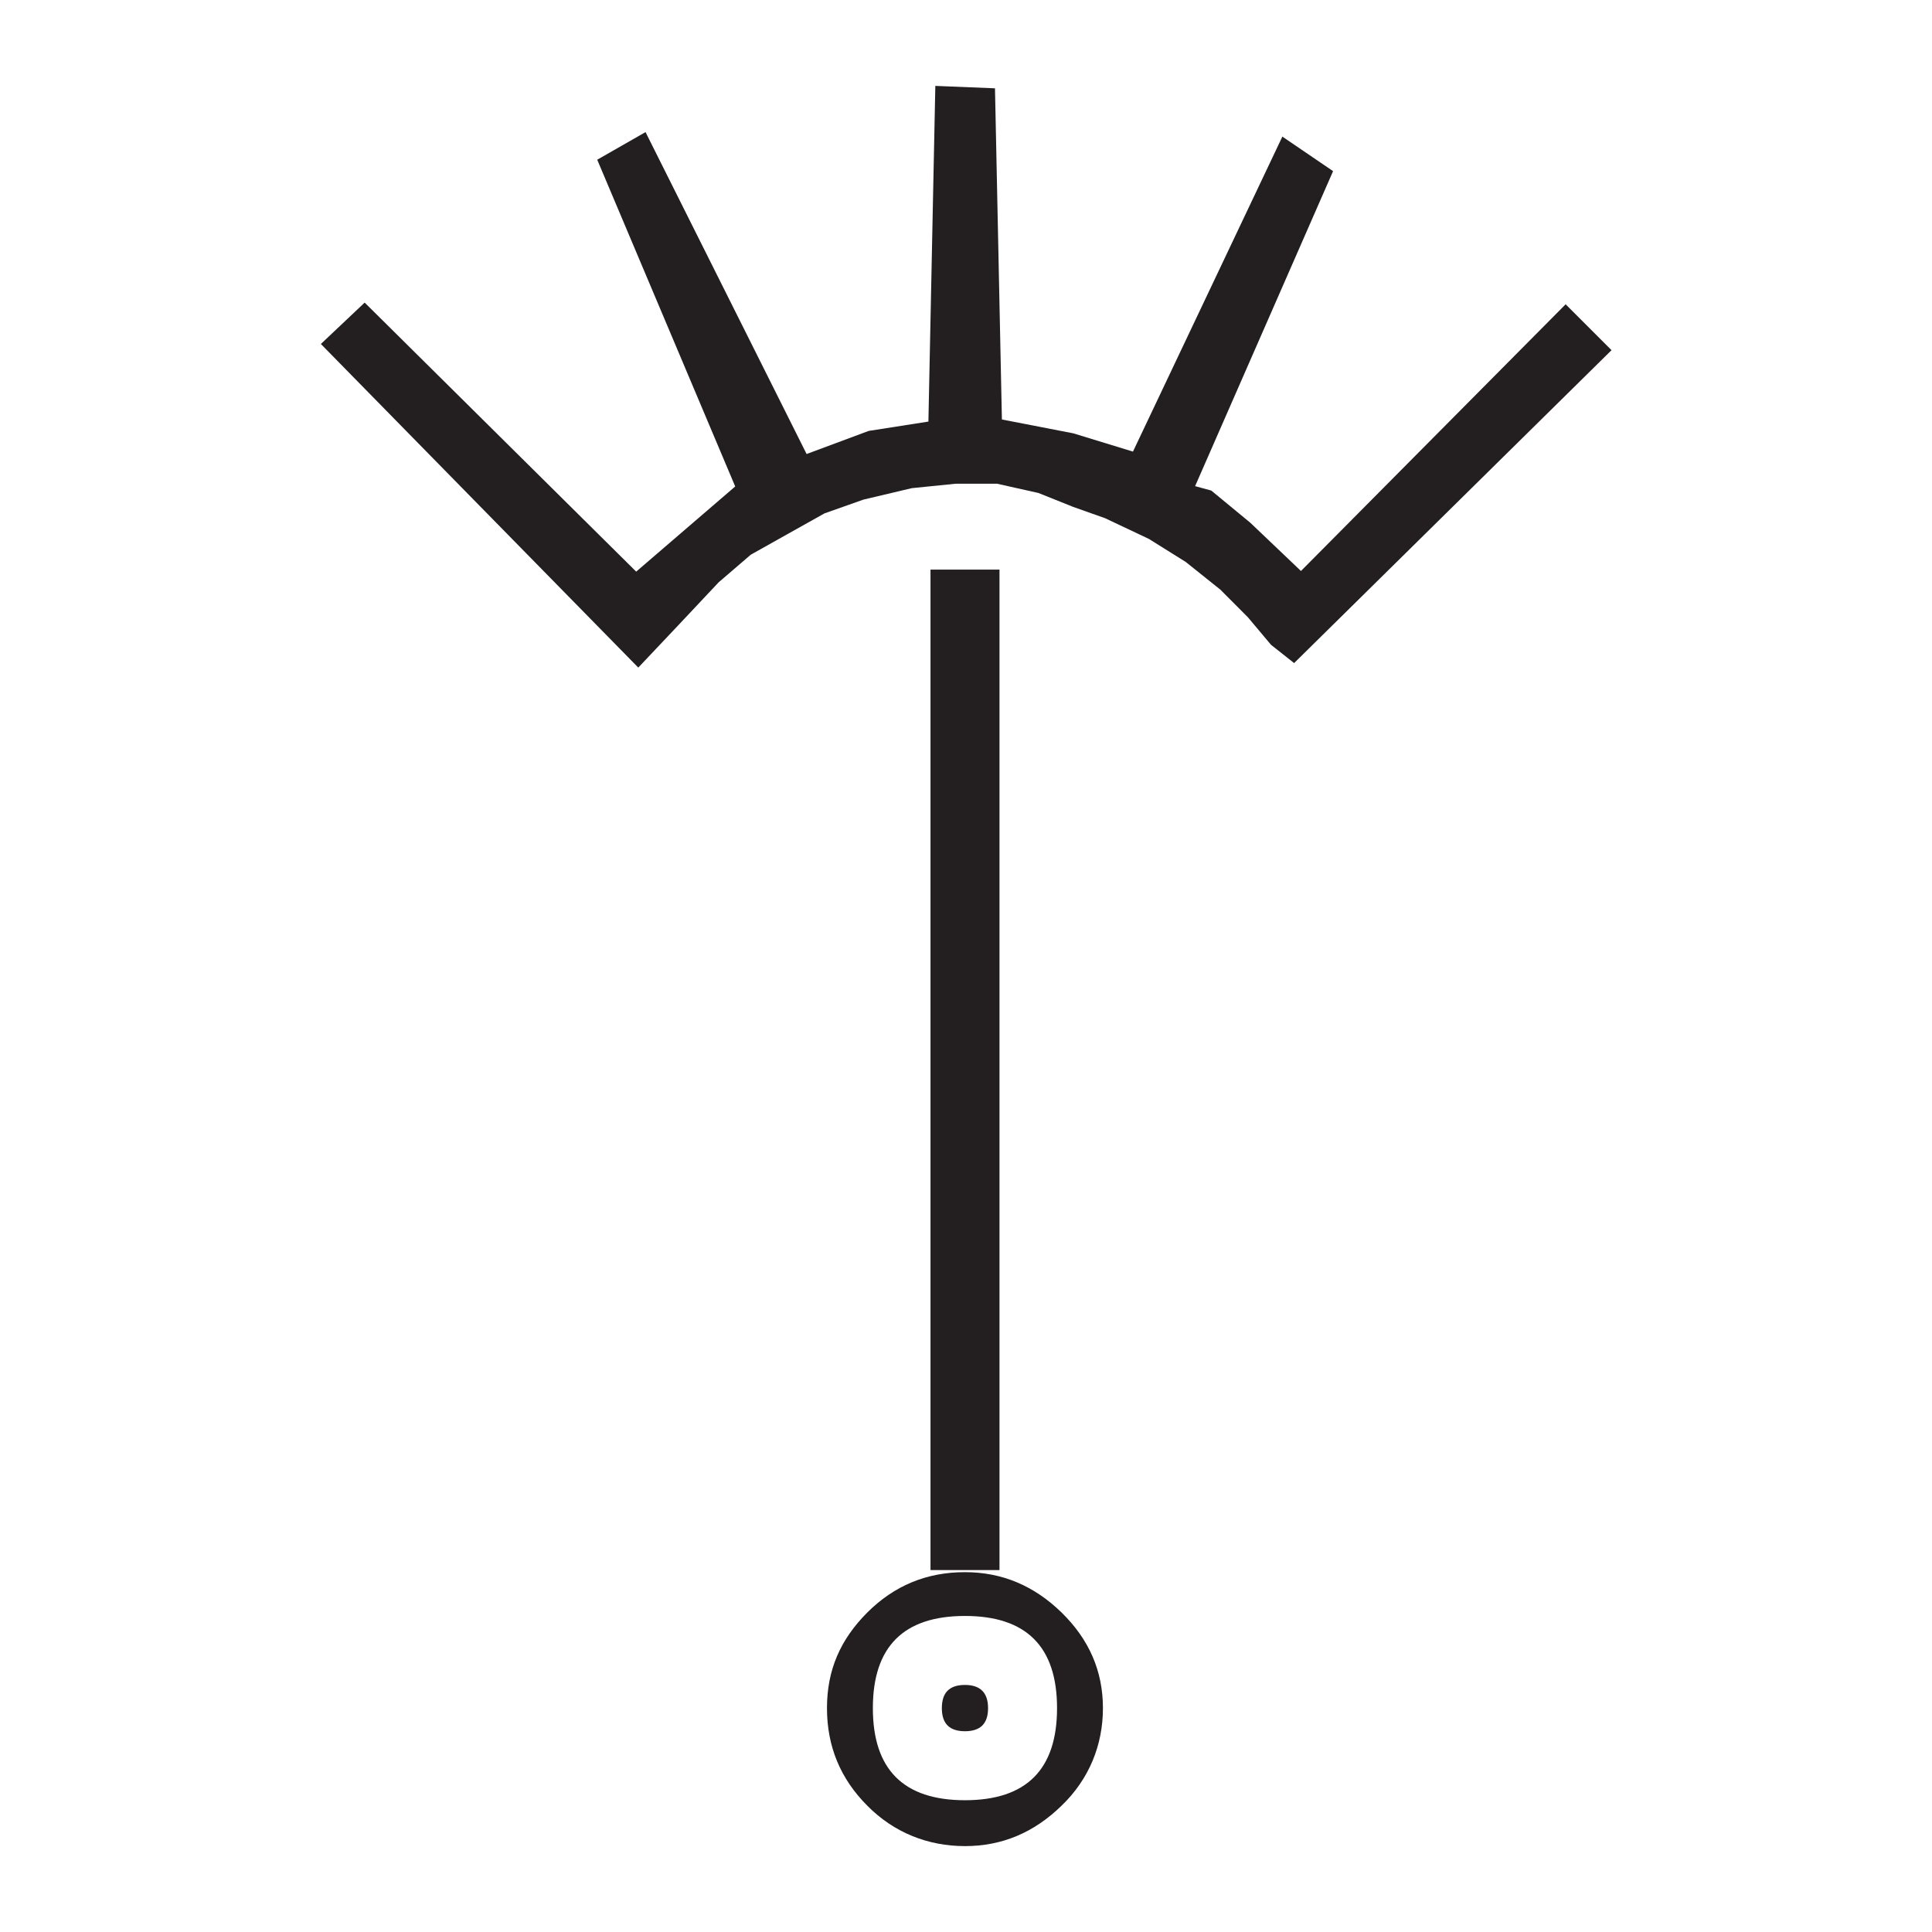
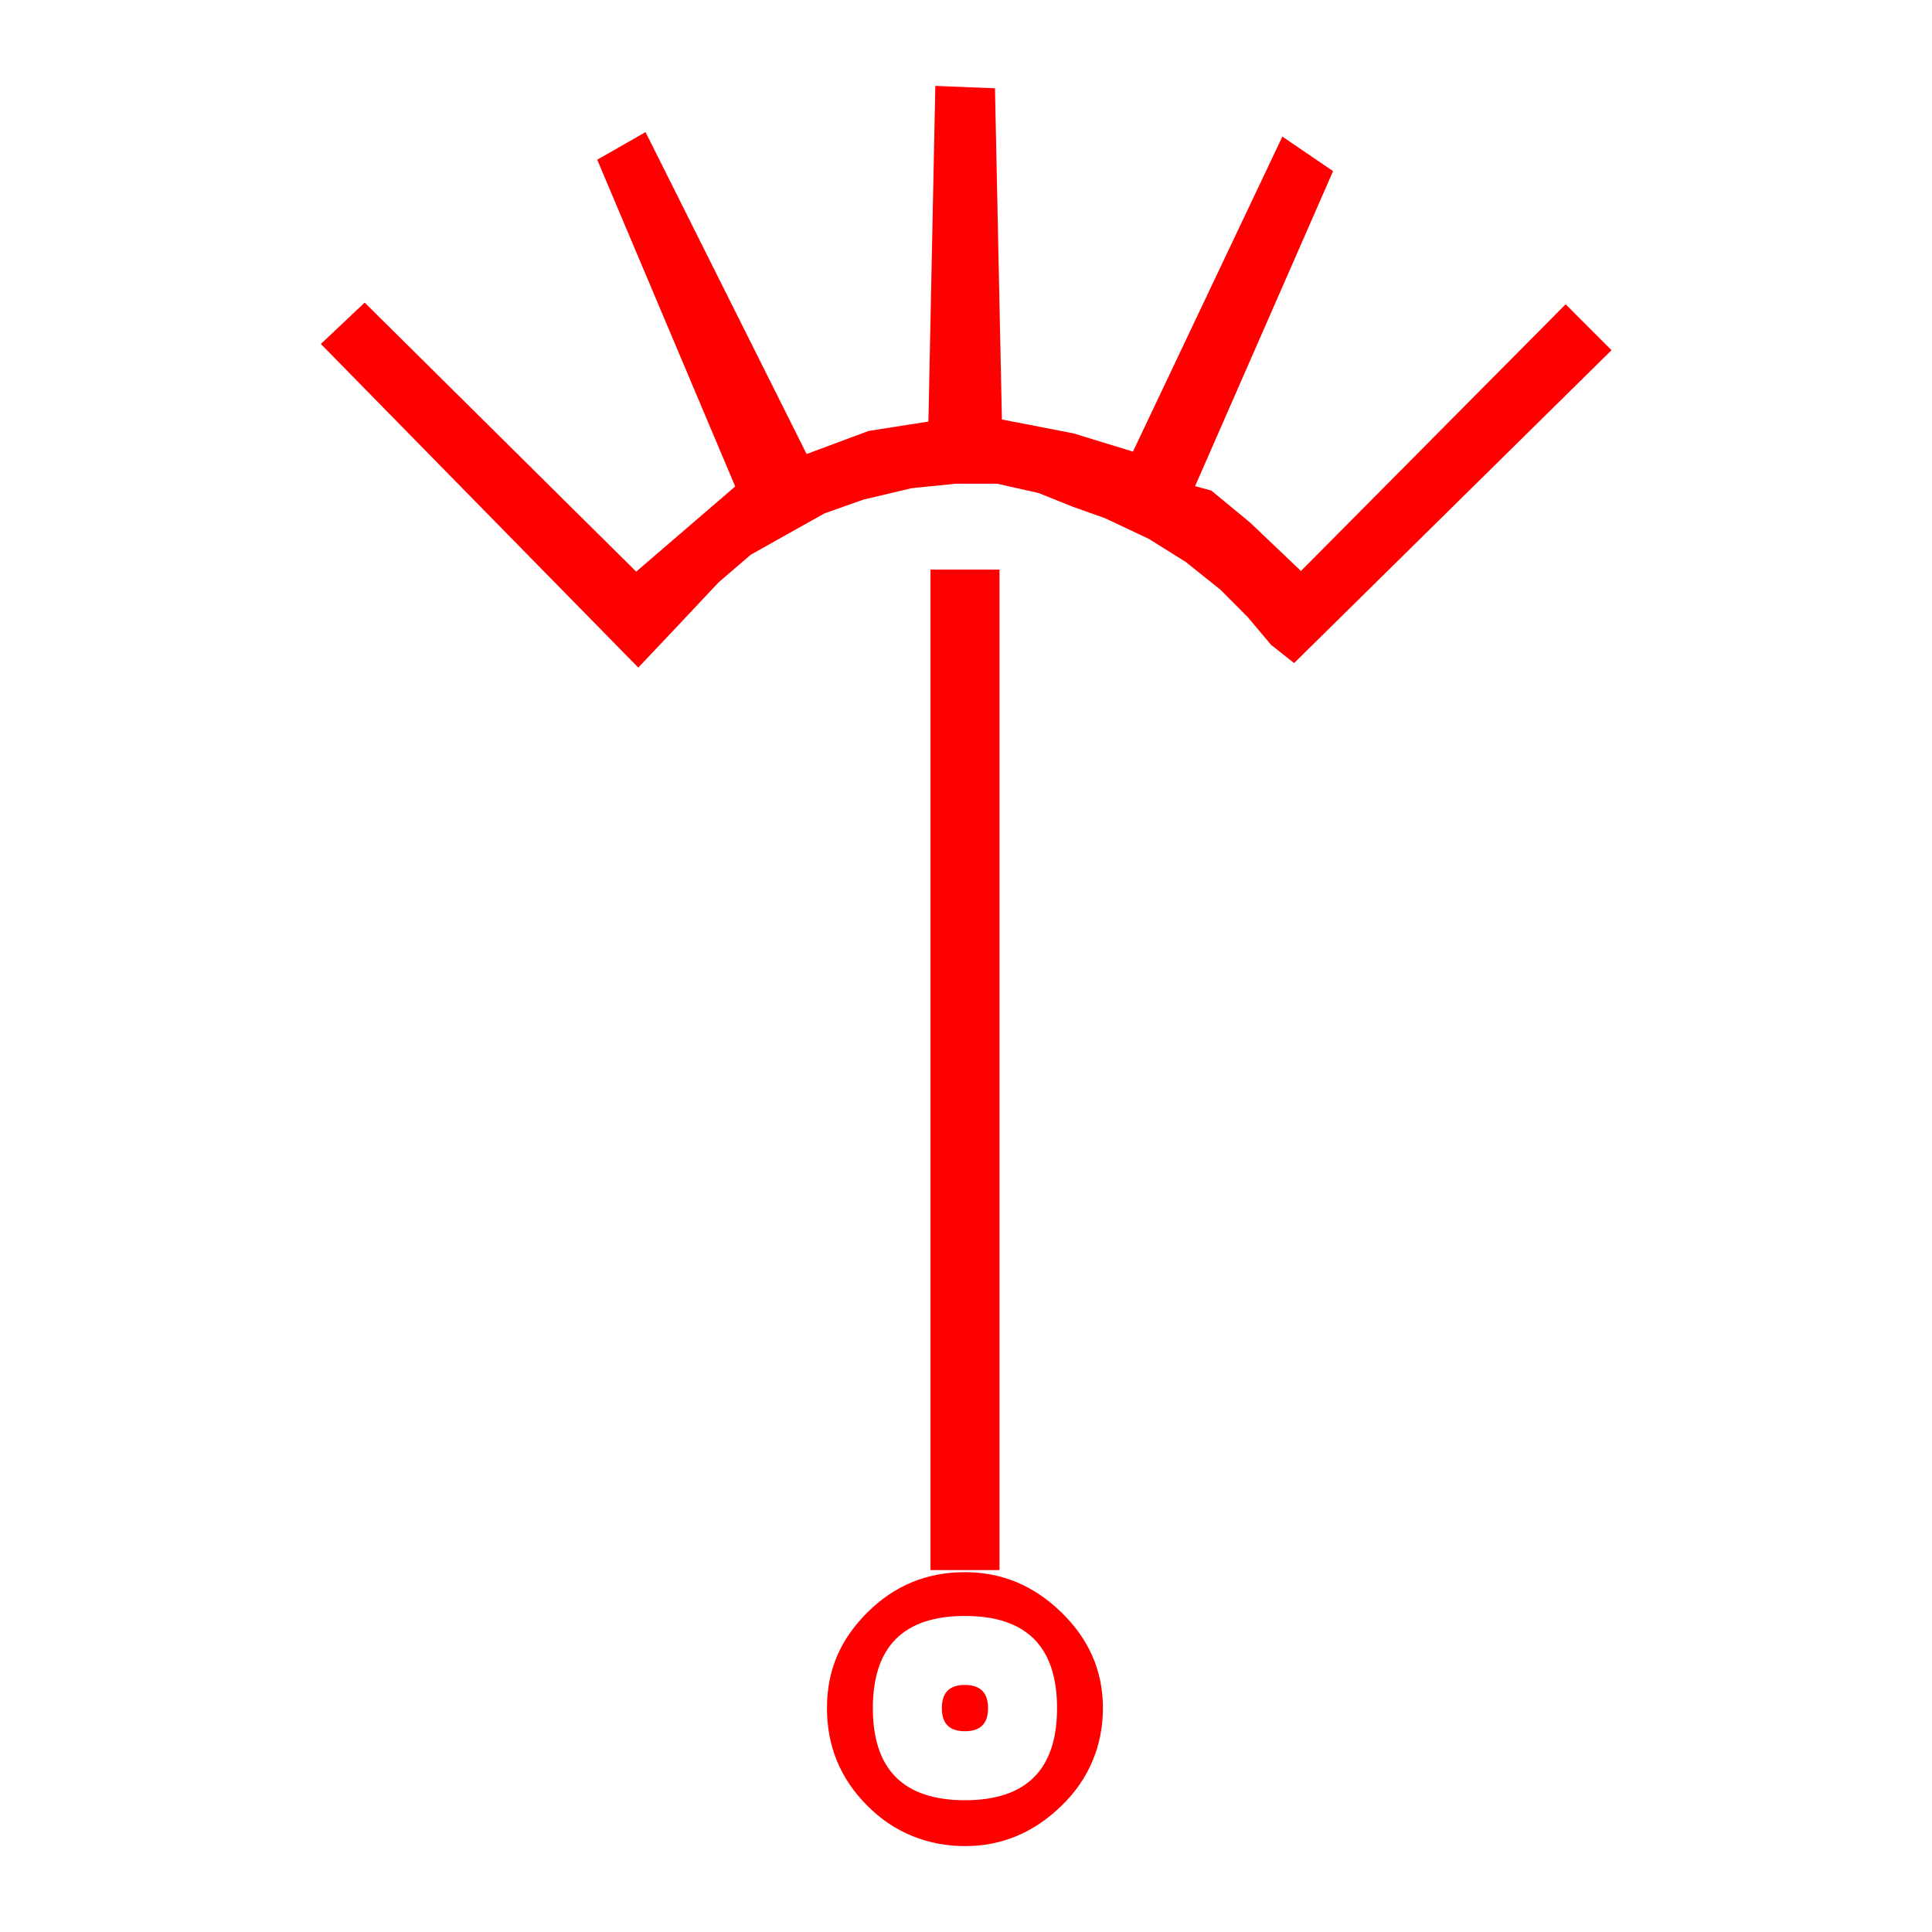
<svg xmlns="http://www.w3.org/2000/svg" width="24px" height="24px" viewBox="0 0 24 24" version="1.1">
  <g id="Squat-laskuri" stroke="none" stroke-width="1" fill="none" fill-rule="evenodd">
    <g id="colors_and_typography" transform="translate(-1106, -962)">
      <g id="turvalaite_ikonit" transform="translate(722, 914)">
        <g id="tutkamerkki" transform="translate(384, 48)">
-           <path d="M3.986,4.273 L4.53,3.759 L7.903,7.101 L9.133,6.043 L7.419,1.984 L8.019,1.641 L10.02,5.64 L10.791,5.353 L11.533,5.237 L11.619,1.067 L12.36,1.097 L12.446,5.211 L13.333,5.383 L14.074,5.61 L15.93,1.697 L16.56,2.126 L14.846,6.039 L15.047,6.094 L15.531,6.493 L16.161,7.093 L19.449,3.78 L20.019,4.35 L16.076,8.237 L15.789,8.01 L15.501,7.667 L15.159,7.324 L14.73,6.981 L14.271,6.694 L13.727,6.437 L13.329,6.296 L12.9,6.124 L12.386,6.009 L11.871,6.009 L11.327,6.064 L10.727,6.206 L10.243,6.377 L9.784,6.634 L9.326,6.891 L8.927,7.234 L8.443,7.749 L7.929,8.293 L3.986,4.273 Z M11.987,19.53 C12.446,19.53 12.844,19.697 13.187,20.031 C13.53,20.366 13.701,20.76 13.701,21.219 C13.701,21.677 13.53,22.101 13.187,22.431 C12.844,22.766 12.446,22.933 11.987,22.933 C11.529,22.933 11.104,22.766 10.774,22.431 C10.44,22.097 10.273,21.694 10.273,21.219 C10.273,20.743 10.44,20.366 10.774,20.031 C11.109,19.697 11.511,19.53 11.987,19.53 Z M11.987,20.074 C11.224,20.074 10.843,20.456 10.843,21.219 C10.843,21.981 11.224,22.363 11.987,22.363 C12.75,22.363 13.131,21.981 13.131,21.219 C13.131,20.456 12.75,20.074 11.987,20.074 Z M11.559,7.076 L12.416,7.076 L12.416,19.504 L11.559,19.504 L11.559,7.071 L11.559,7.076 Z M11.987,20.931 C12.176,20.931 12.274,21.026 12.274,21.219 C12.274,21.411 12.18,21.506 11.987,21.506 C11.794,21.506 11.7,21.411 11.7,21.219 C11.7,21.026 11.794,20.931 11.987,20.931 Z" id="Shape" fill="#231F20" fill-rule="nonzero" />
+           <path style="fill: red;" d="M3.986,4.273 L4.53,3.759 L7.903,7.101 L9.133,6.043 L7.419,1.984 L8.019,1.641 L10.02,5.64 L10.791,5.353 L11.533,5.237 L11.619,1.067 L12.36,1.097 L12.446,5.211 L13.333,5.383 L14.074,5.61 L15.93,1.697 L16.56,2.126 L14.846,6.039 L15.047,6.094 L15.531,6.493 L16.161,7.093 L19.449,3.78 L20.019,4.35 L16.076,8.237 L15.789,8.01 L15.501,7.667 L15.159,7.324 L14.73,6.981 L14.271,6.694 L13.727,6.437 L13.329,6.296 L12.9,6.124 L12.386,6.009 L11.871,6.009 L11.327,6.064 L10.727,6.206 L10.243,6.377 L9.784,6.634 L9.326,6.891 L8.927,7.234 L8.443,7.749 L7.929,8.293 L3.986,4.273 Z M11.987,19.53 C12.446,19.53 12.844,19.697 13.187,20.031 C13.53,20.366 13.701,20.76 13.701,21.219 C13.701,21.677 13.53,22.101 13.187,22.431 C12.844,22.766 12.446,22.933 11.987,22.933 C11.529,22.933 11.104,22.766 10.774,22.431 C10.44,22.097 10.273,21.694 10.273,21.219 C10.273,20.743 10.44,20.366 10.774,20.031 C11.109,19.697 11.511,19.53 11.987,19.53 Z M11.987,20.074 C11.224,20.074 10.843,20.456 10.843,21.219 C10.843,21.981 11.224,22.363 11.987,22.363 C12.75,22.363 13.131,21.981 13.131,21.219 C13.131,20.456 12.75,20.074 11.987,20.074 Z M11.559,7.076 L12.416,7.076 L12.416,19.504 L11.559,19.504 L11.559,7.071 L11.559,7.076 Z M11.987,20.931 C12.176,20.931 12.274,21.026 12.274,21.219 C12.274,21.411 12.18,21.506 11.987,21.506 C11.794,21.506 11.7,21.411 11.7,21.219 C11.7,21.026 11.794,20.931 11.987,20.931 Z" id="Shape" />
          <rect id="Rectangle" x="0" y="0" width="24" height="24" />
        </g>
      </g>
    </g>
  </g>
</svg>
